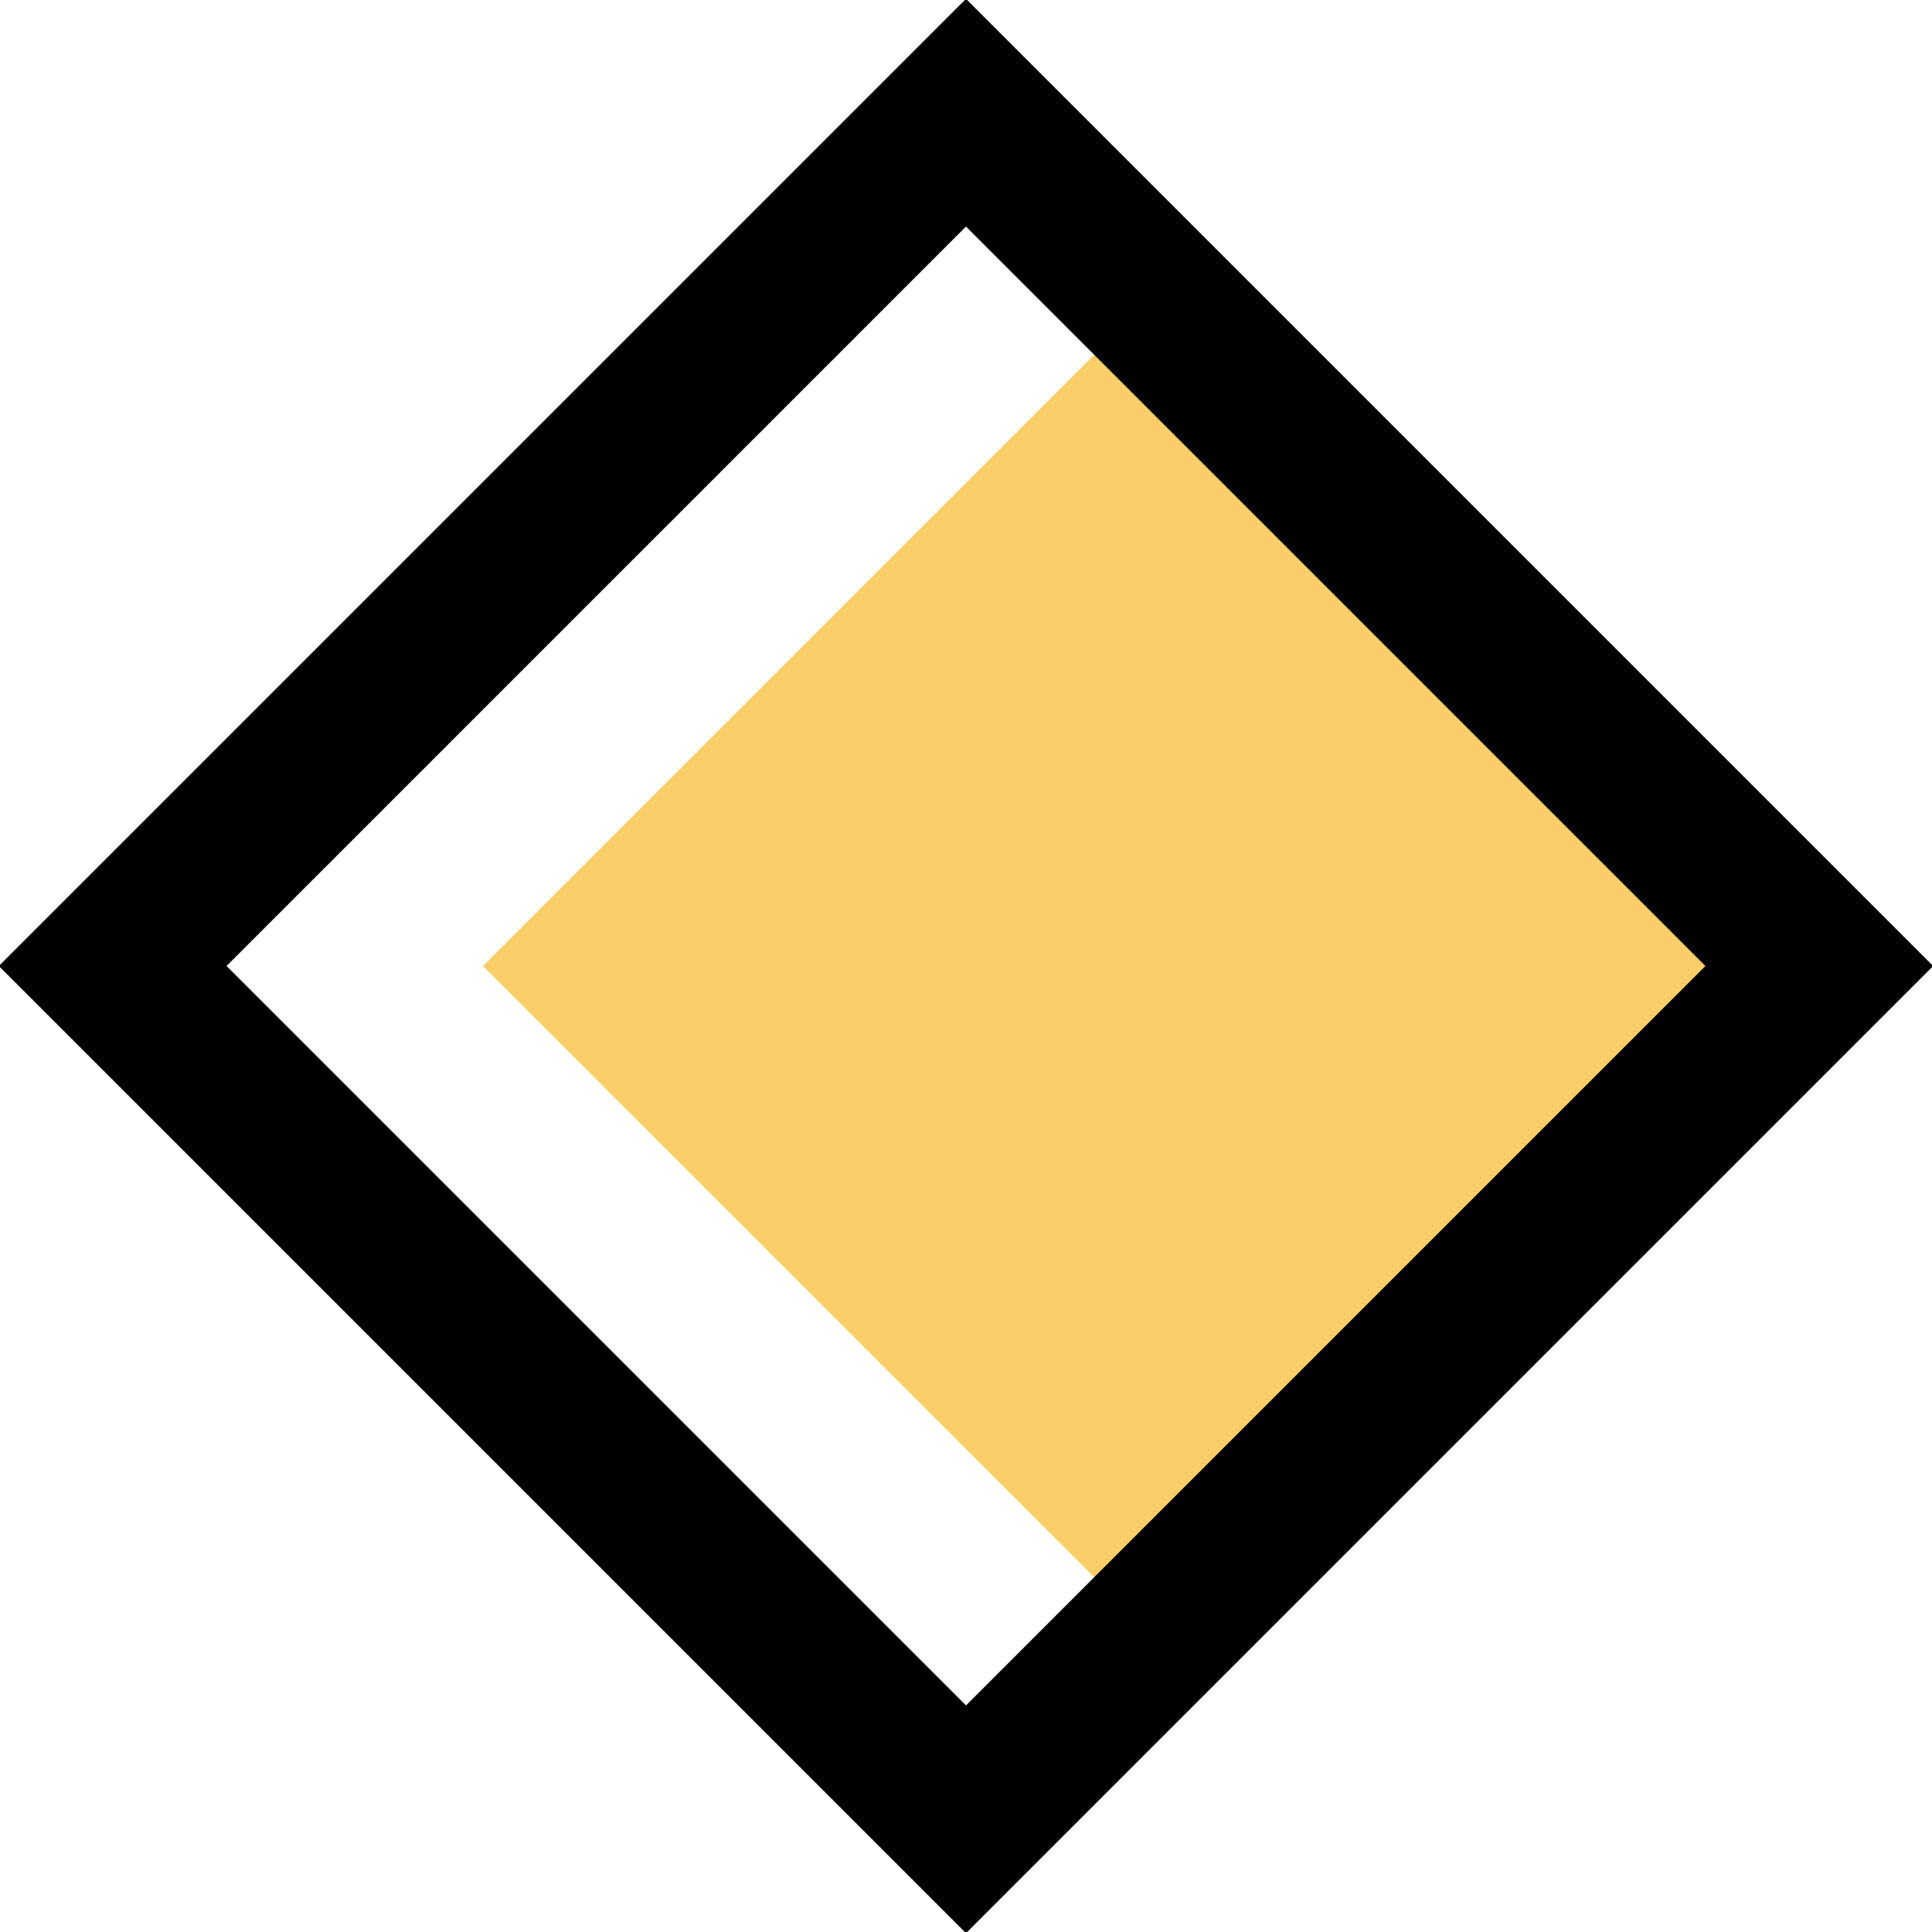
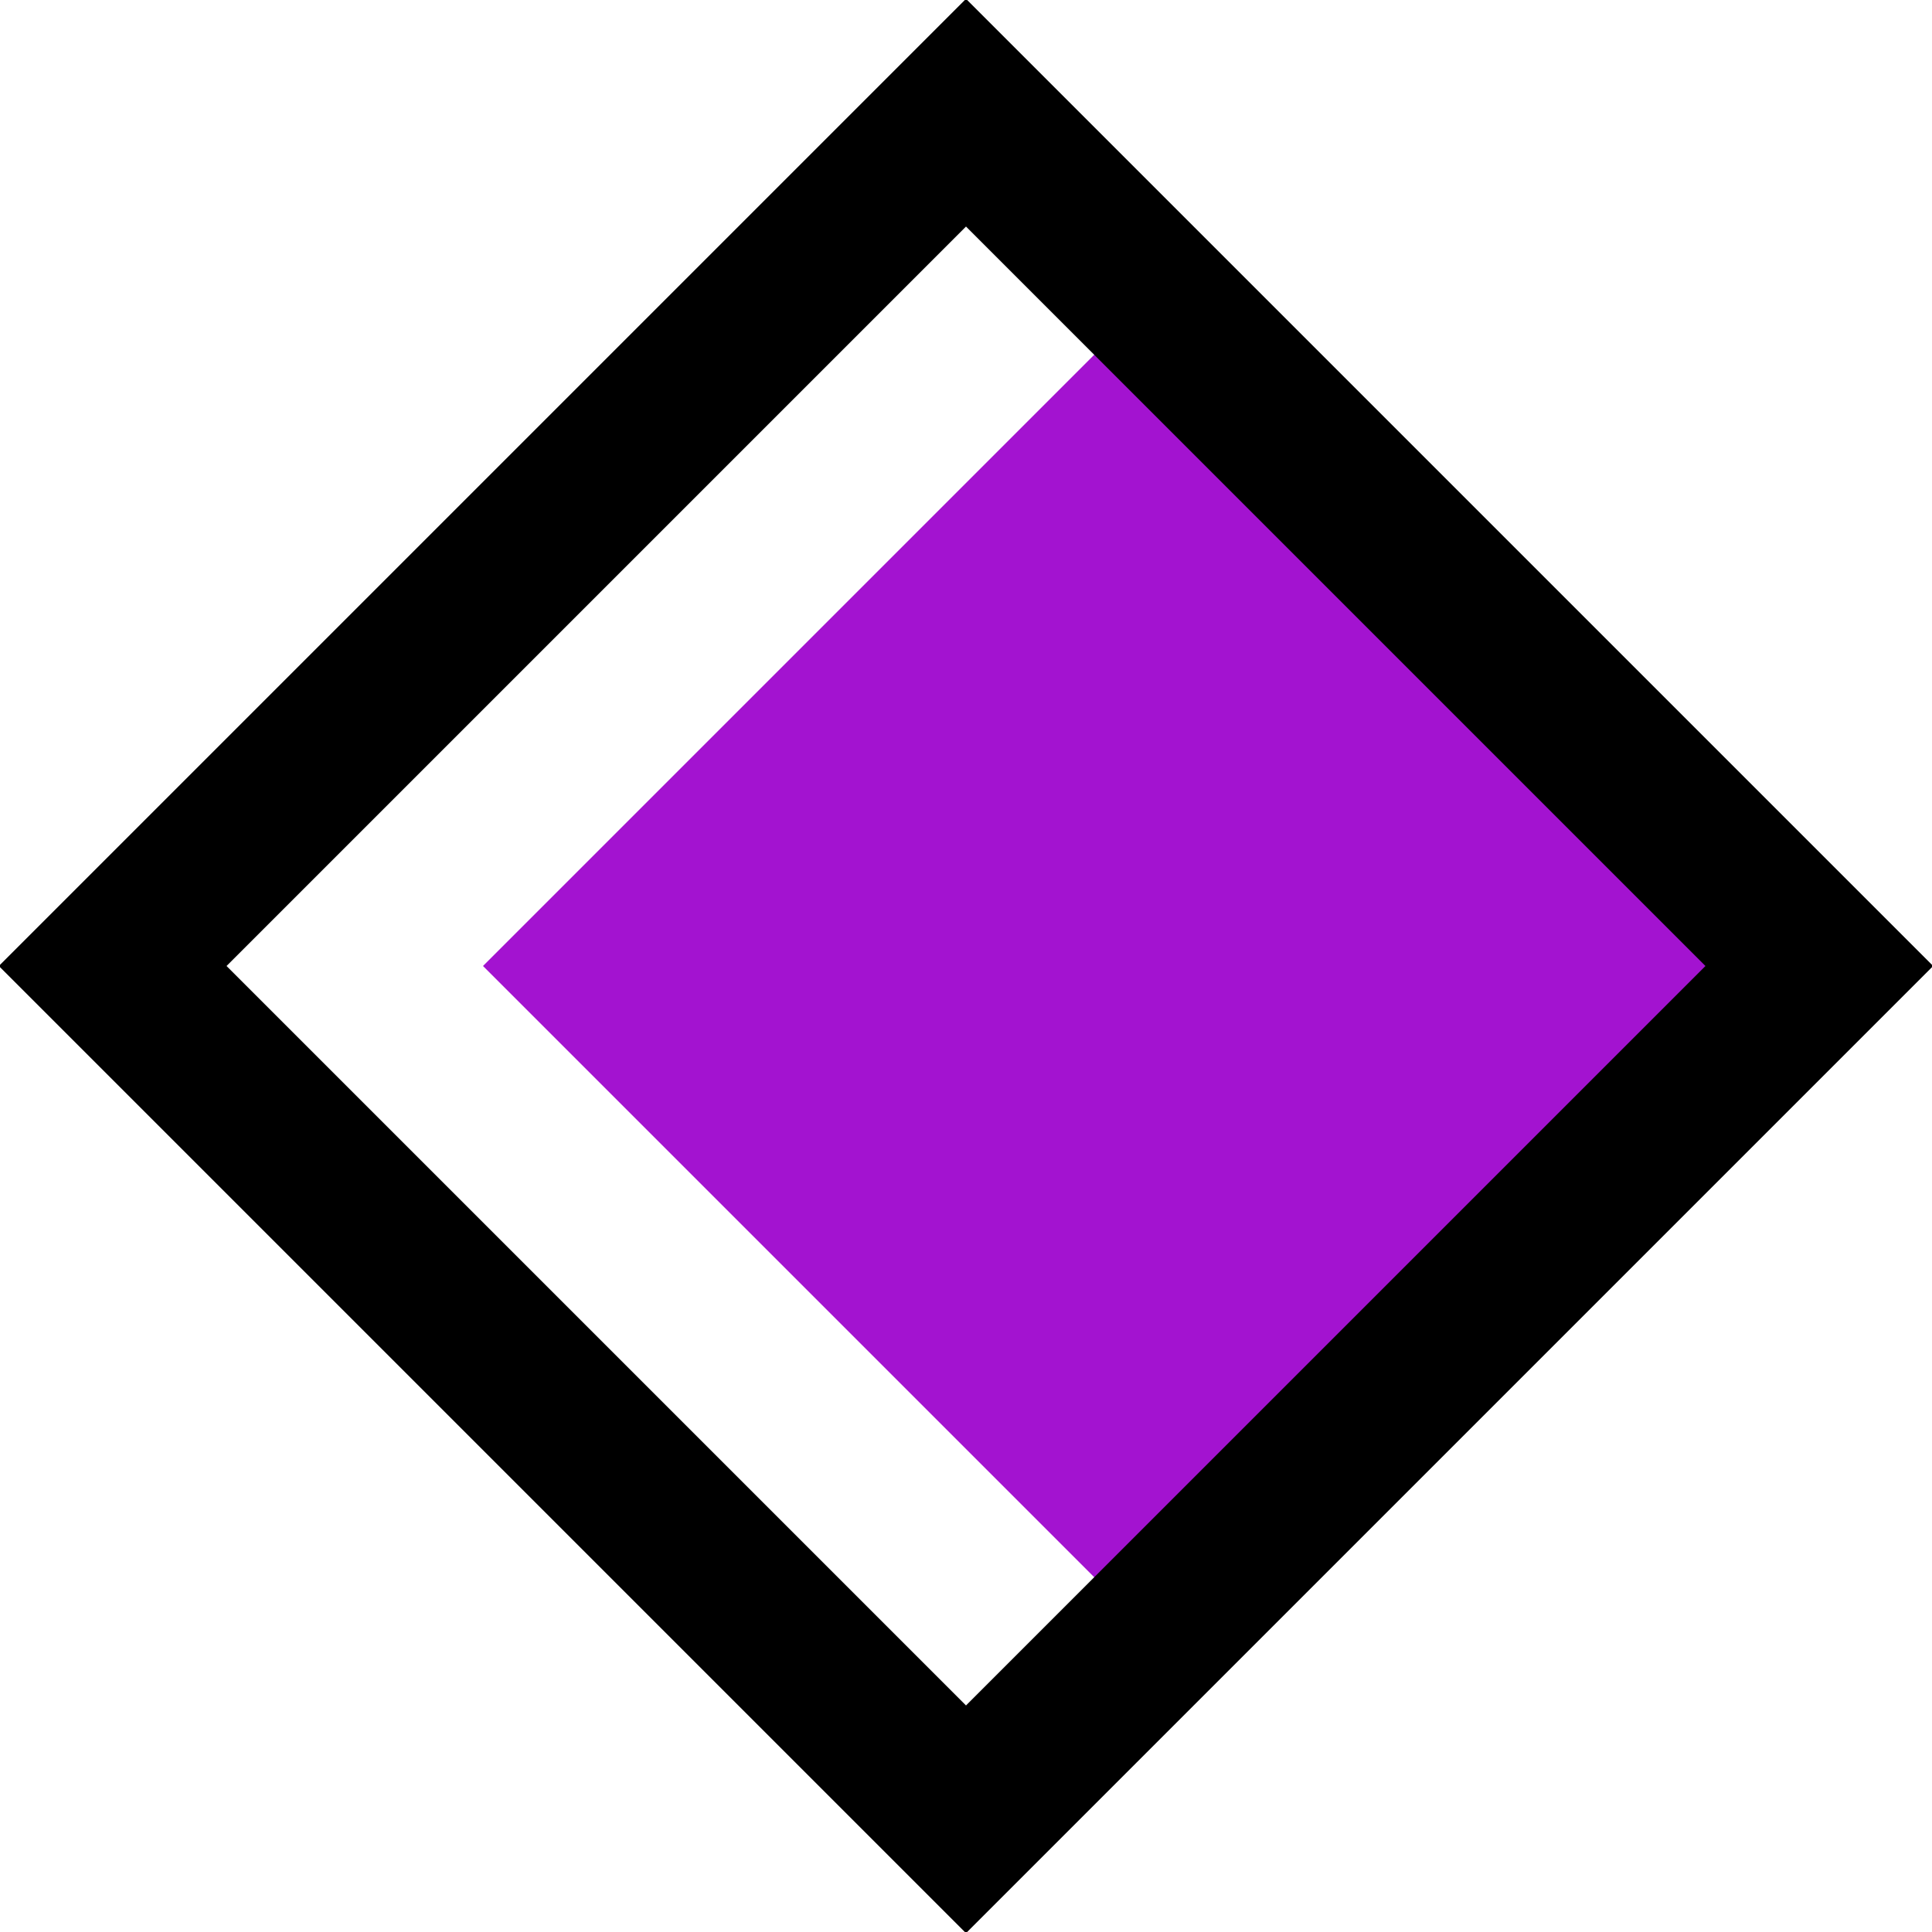
<svg xmlns="http://www.w3.org/2000/svg" width="12" height="12">
  <g fill="none" fill-rule="evenodd">
-     <path fill="#F9CD68" d="M7.5 1.5L12 6l-4.5 4.5L3 6l4.5-4.5z" />
+     <path fill="#A313D0" d="M7.5 1.5L12 6l-4.5 4.5L3 6l4.5-4.5z" />
    <path stroke="#000" d="M6 .7L.7 6 6 11.3 11.3 6 6 .7z" />
  </g>
</svg>
